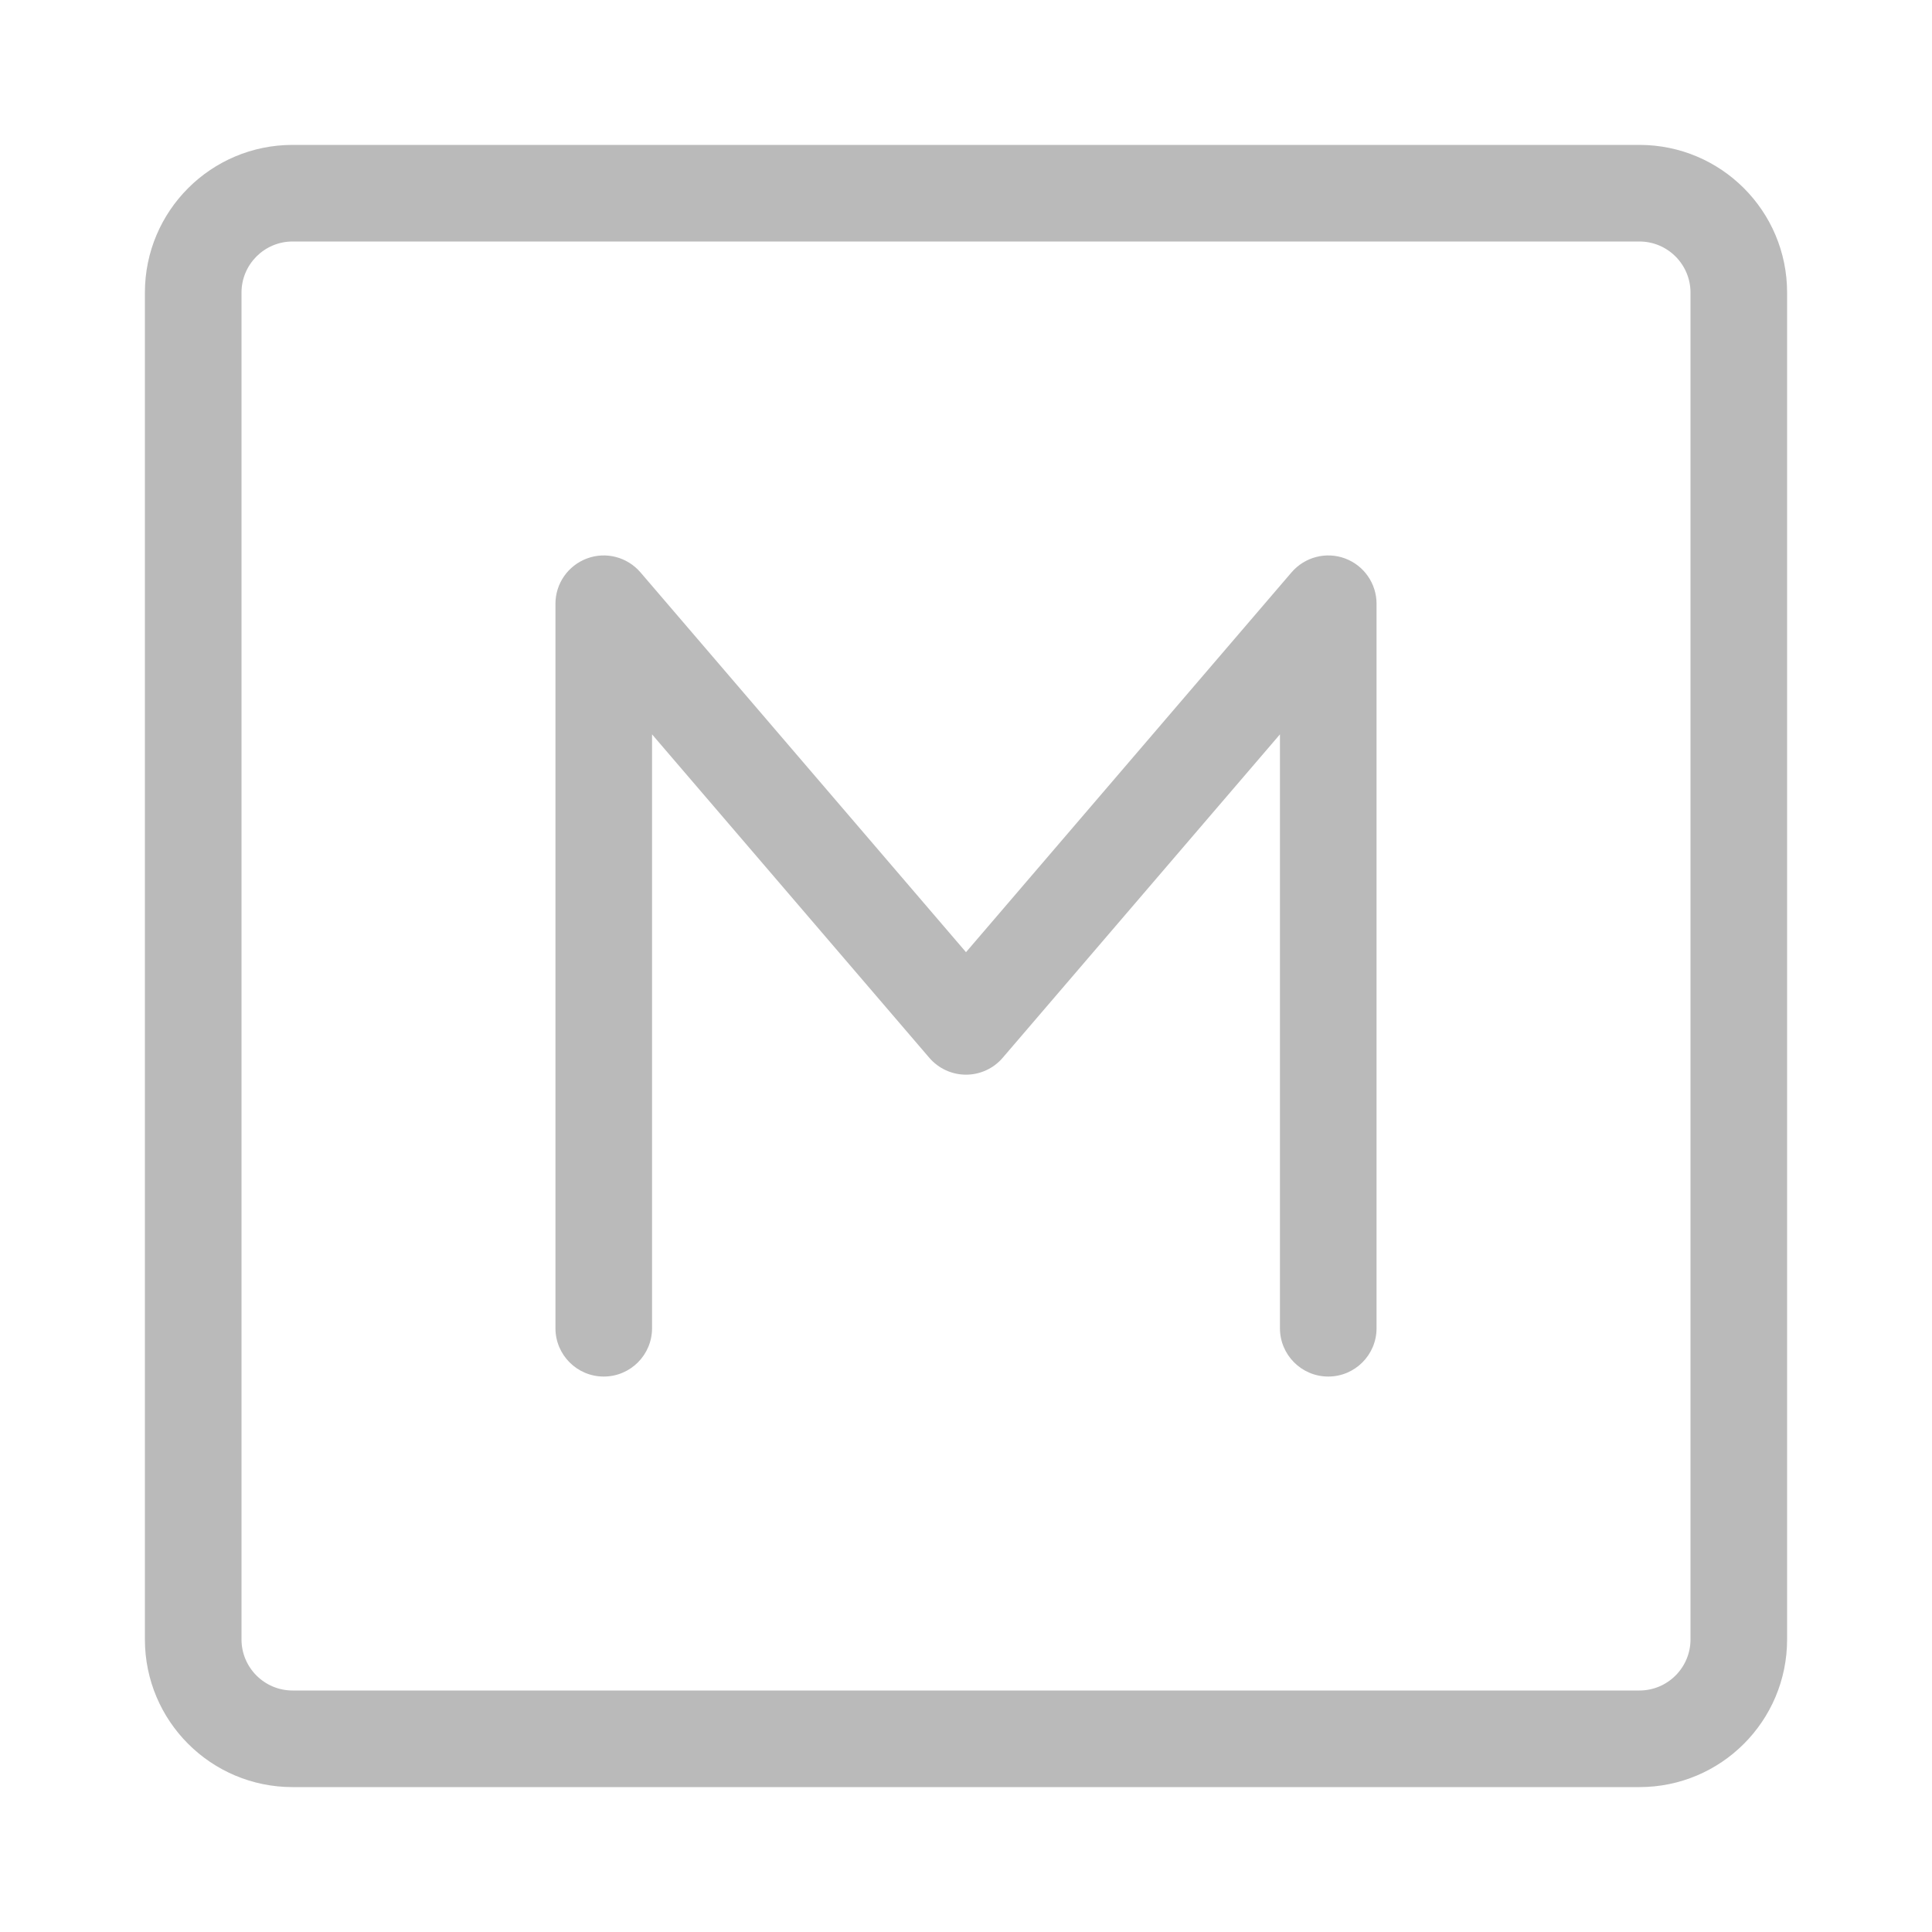
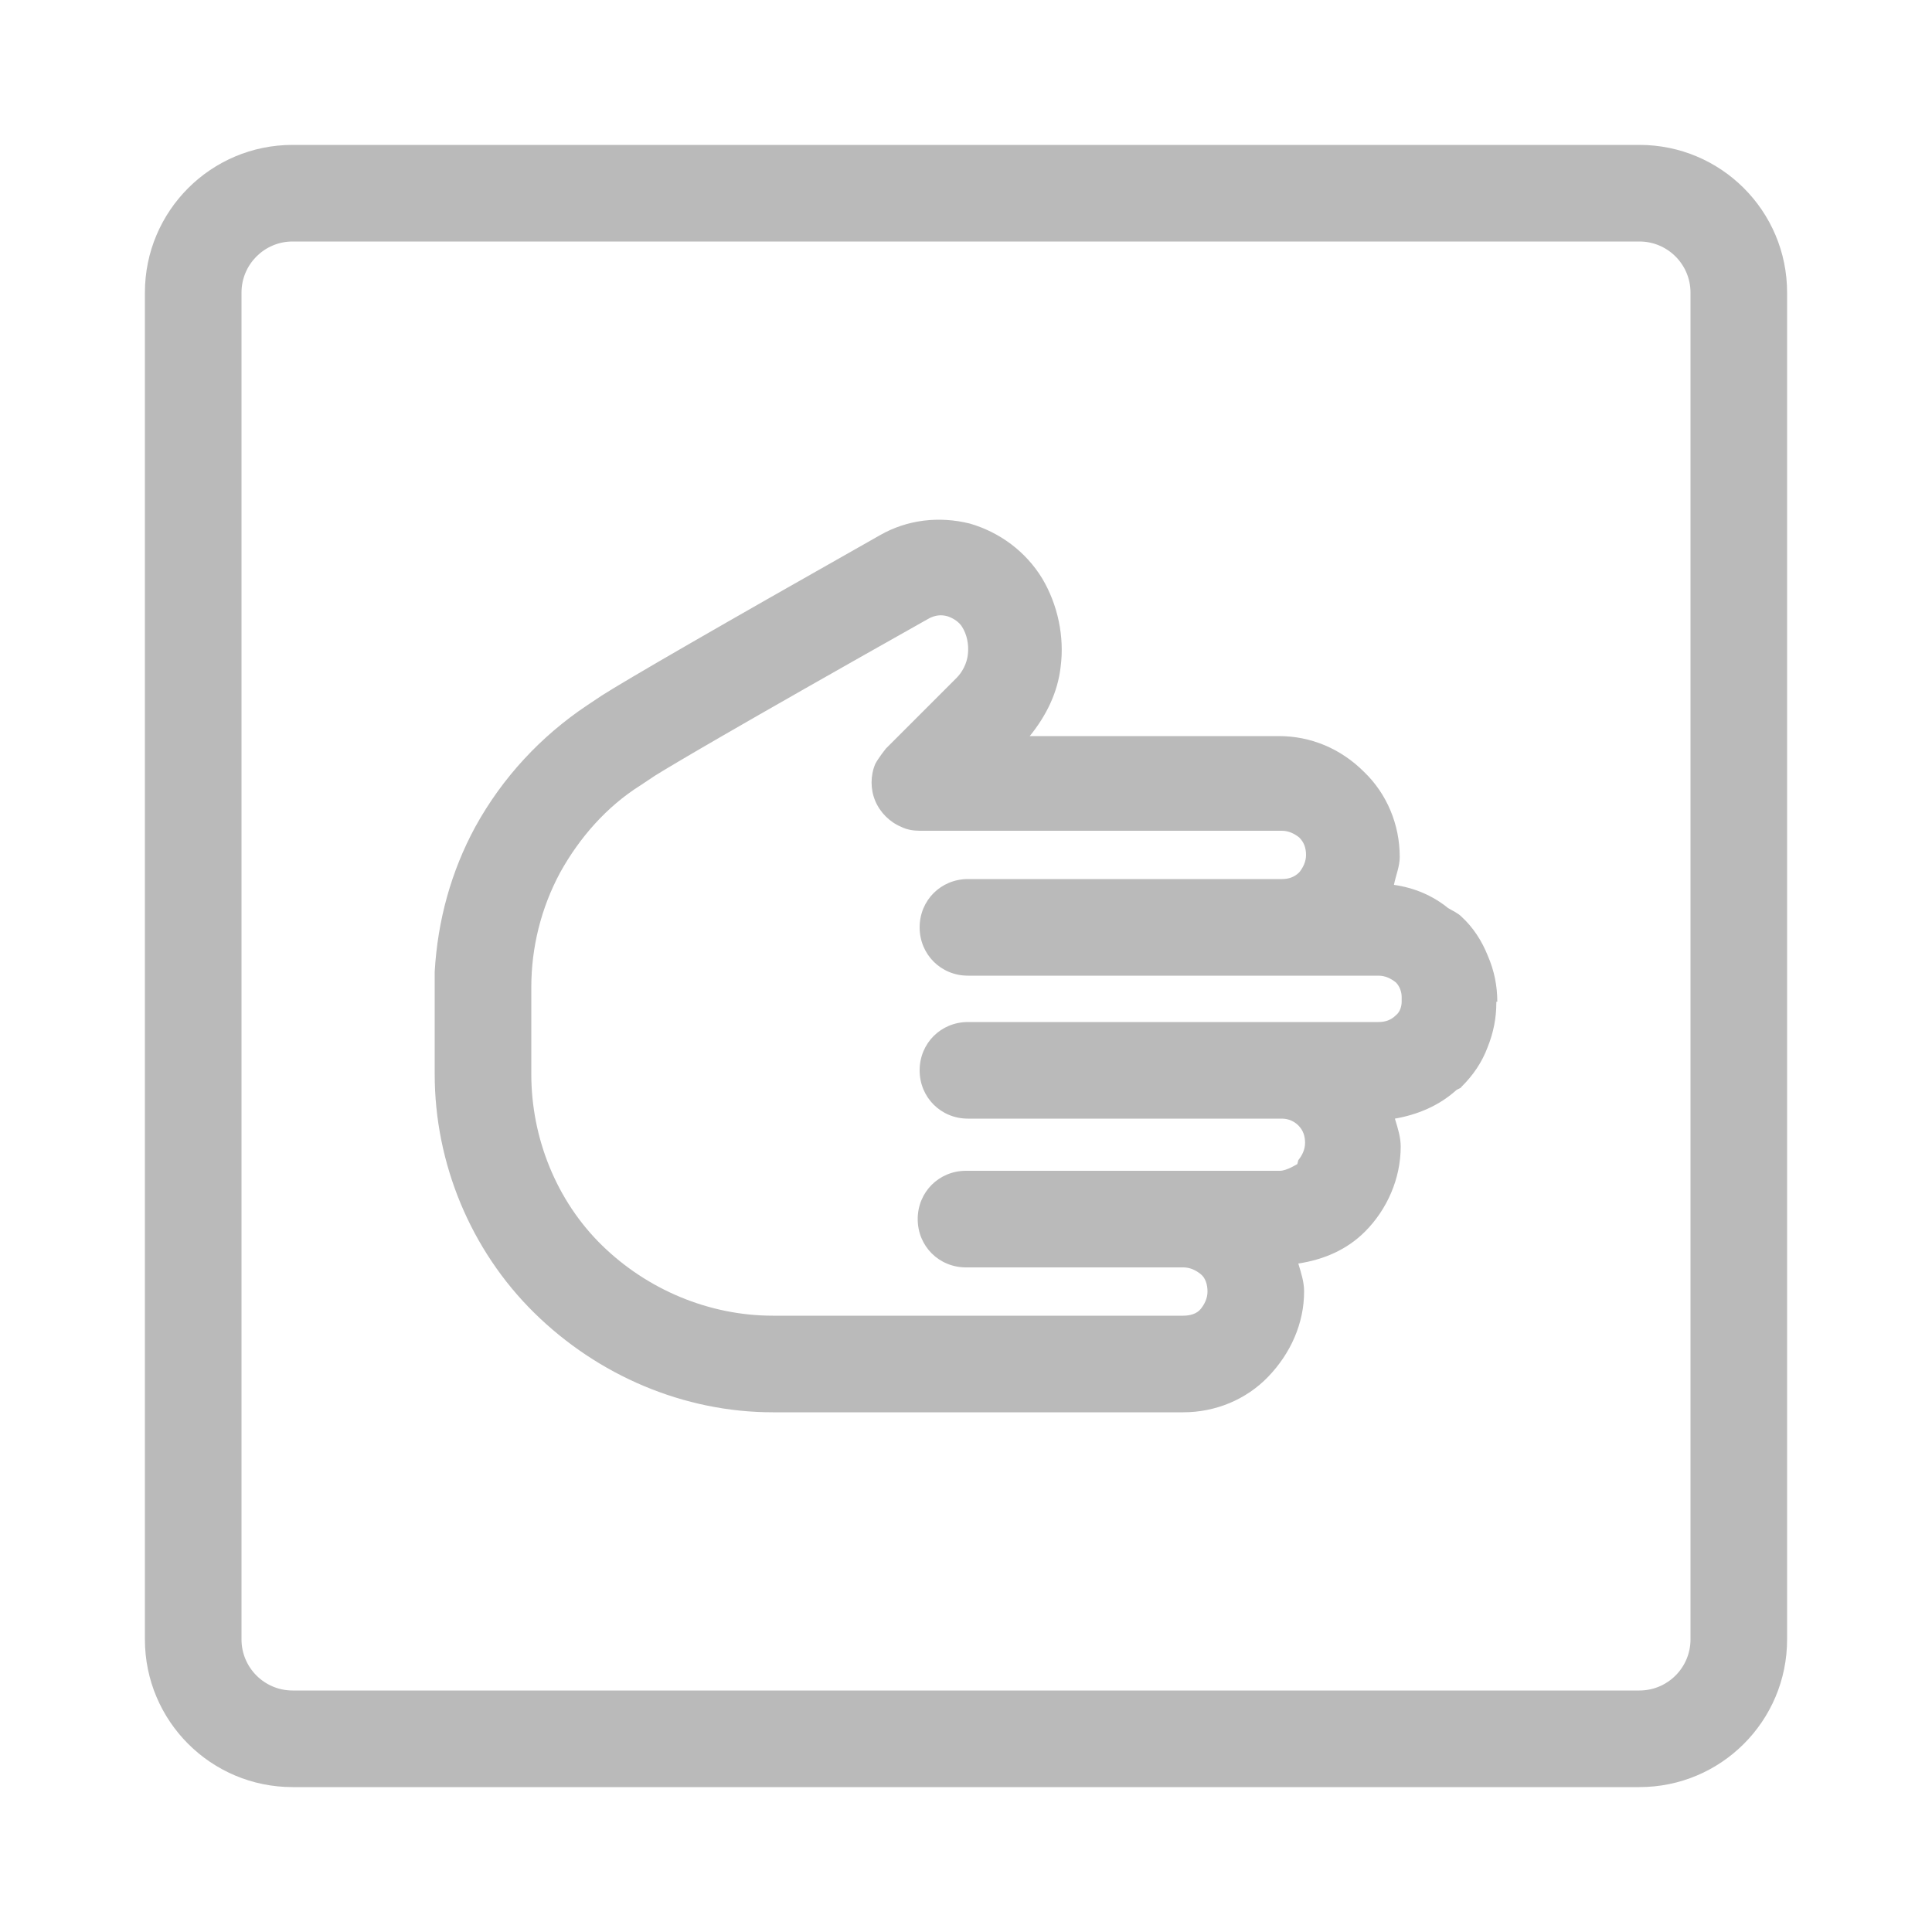
<svg xmlns="http://www.w3.org/2000/svg" width="20" height="20" viewBox="0 0 20 20" fill="none">
  <path fill-rule="evenodd" clip-rule="evenodd" d="M3.029 2.5C2.737 2.5 2.5 2.737 2.5 3.029V16.971C2.5 17.263 2.737 17.5 3.029 17.5H16.971C17.263 17.5 17.5 17.263 17.5 16.971V3.029C17.5 2.737 17.263 2.5 16.971 2.5H3.029ZM1.5 3.029C1.5 2.184 2.184 1.5 3.029 1.5H16.971C17.816 1.5 18.5 2.184 18.5 3.029V16.971C18.5 17.816 17.816 18.5 16.971 18.5H3.029C2.184 18.5 1.5 17.816 1.5 16.971V3.029Z" fill="#BABABA" />
-   <path fill-rule="evenodd" clip-rule="evenodd" d="M6.077 5.781C6.273 5.708 6.493 5.766 6.63 5.925L10 9.857L13.37 5.925C13.507 5.766 13.727 5.708 13.924 5.781C14.12 5.854 14.25 6.041 14.25 6.25V13.75C14.25 14.026 14.026 14.25 13.75 14.25C13.474 14.25 13.25 14.026 13.25 13.75V7.602L10.38 10.95C10.285 11.061 10.146 11.125 10 11.125C9.854 11.125 9.715 11.061 9.62 10.95L6.75 7.602V13.75C6.75 14.026 6.526 14.25 6.25 14.25C5.974 14.25 5.75 14.026 5.75 13.75V6.25C5.75 6.041 5.88 5.854 6.077 5.781Z" fill="#BABABA" />
+   <path d="M15.5 10.37C15.5 10.21 15.47 10.05 15.4 9.89C15.34 9.74 15.25 9.6 15.13 9.49C15.09 9.45 15.04 9.43 14.99 9.4C14.83 9.27 14.64 9.19 14.43 9.16C14.45 9.06 14.49 8.97 14.49 8.87C14.49 8.54 14.36 8.22 14.12 7.99C13.88 7.75 13.57 7.62 13.24 7.62H10.66C10.83 7.41 10.95 7.17 10.98 6.9C11.02 6.59 10.95 6.26 10.79 5.99C10.62 5.71 10.35 5.51 10.04 5.42C9.72 5.34 9.39 5.38 9.11 5.54C7.43 6.49 6.48 7.04 6.23 7.2L6.08 7.3C5.6 7.62 5.2 8.05 4.92 8.56C4.67 9.02 4.53 9.53 4.5 10.06C4.5 10.08 4.5 10.1 4.5 10.12V11.12C4.5 12.04 4.87 12.94 5.53 13.59C6.19 14.24 7.08 14.62 8 14.62H12.25C12.58 14.62 12.9 14.49 13.13 14.25C13.36 14.01 13.5 13.7 13.5 13.37C13.5 13.27 13.47 13.18 13.44 13.08C13.7 13.04 13.94 12.94 14.13 12.75C14.36 12.52 14.5 12.2 14.5 11.87C14.5 11.77 14.47 11.68 14.44 11.58C14.67 11.54 14.89 11.45 15.07 11.29C15.09 11.27 15.12 11.27 15.13 11.25C15.25 11.13 15.34 11 15.4 10.84C15.46 10.69 15.49 10.54 15.49 10.38C15.49 10.38 15.49 10.38 15.49 10.37H15.5ZM13.43 12.05C13.43 12.05 13.32 12.12 13.25 12.12H10C9.72 12.12 9.5 12.34 9.5 12.62C9.5 12.9 9.72 13.12 10 13.12H12.25C12.32 13.12 12.38 13.15 12.43 13.19C12.48 13.23 12.5 13.3 12.5 13.37C12.5 13.44 12.47 13.5 12.43 13.55C12.39 13.6 12.32 13.62 12.25 13.62H8C7.34 13.62 6.7 13.35 6.23 12.89C5.76 12.43 5.5 11.78 5.5 11.12V10.22C5.5 9.81 5.6 9.4 5.8 9.03C6 8.67 6.28 8.35 6.63 8.13L6.78 8.03C6.94 7.93 7.56 7.56 9.62 6.4C9.68 6.37 9.74 6.36 9.81 6.38C9.87 6.4 9.93 6.44 9.96 6.49C10.01 6.57 10.03 6.67 10.02 6.77C10.01 6.87 9.96 6.96 9.9 7.02L9.17 7.75C9.17 7.75 9.09 7.85 9.06 7.91C9.01 8.03 9.01 8.17 9.06 8.29C9.11 8.41 9.21 8.51 9.33 8.56C9.39 8.59 9.46 8.6 9.52 8.6H13.27C13.34 8.6 13.4 8.63 13.45 8.67C13.5 8.72 13.52 8.78 13.52 8.85C13.52 8.92 13.49 8.98 13.45 9.03C13.4 9.08 13.34 9.1 13.27 9.1H10.02C9.74 9.1 9.52 9.32 9.52 9.6C9.52 9.88 9.74 10.1 10.02 10.1H10.52H14.27C14.34 10.1 14.4 10.13 14.45 10.17C14.49 10.21 14.51 10.27 14.51 10.32C14.51 10.33 14.51 10.36 14.51 10.37C14.51 10.42 14.49 10.48 14.45 10.51C14.4 10.56 14.34 10.58 14.27 10.58H13.27H11.02H10.02C9.74 10.58 9.52 10.8 9.52 11.08C9.52 11.36 9.74 11.58 10.02 11.58H13.27C13.34 11.58 13.4 11.61 13.44 11.65C13.49 11.7 13.51 11.76 13.51 11.83C13.51 11.9 13.48 11.96 13.44 12.01L13.43 12.05Z" fill="#BABABA" />
</svg>
